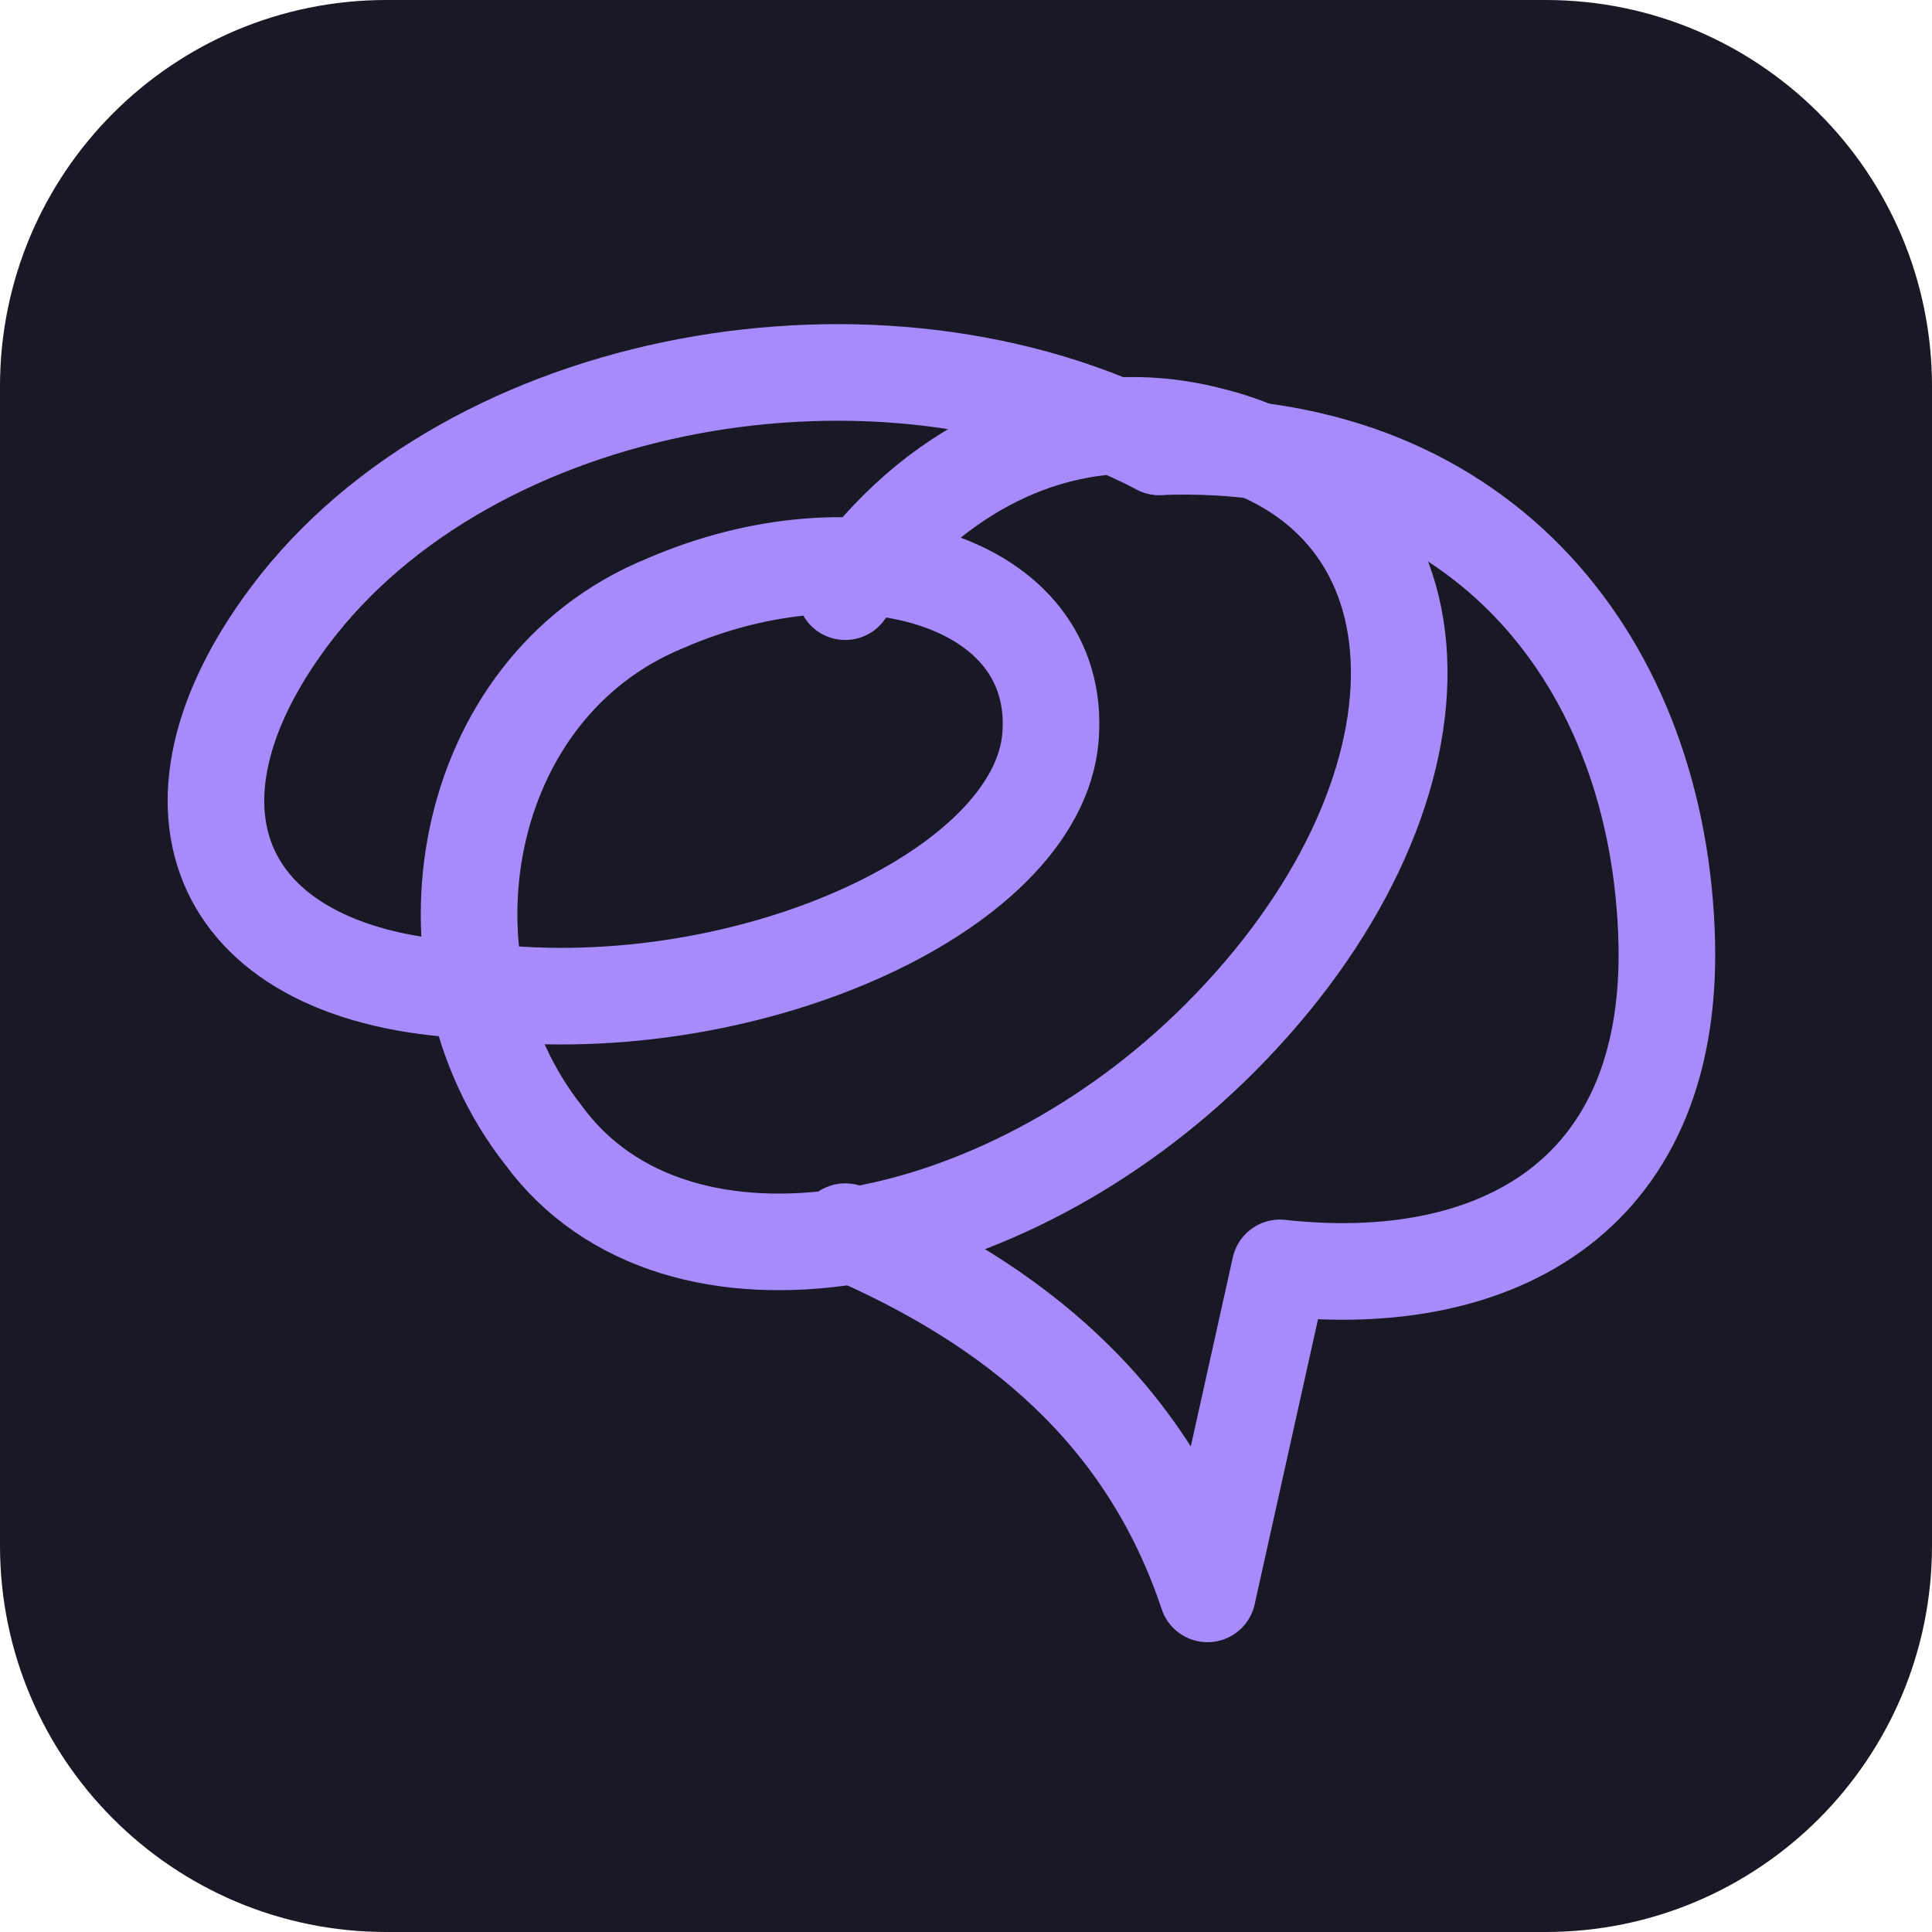
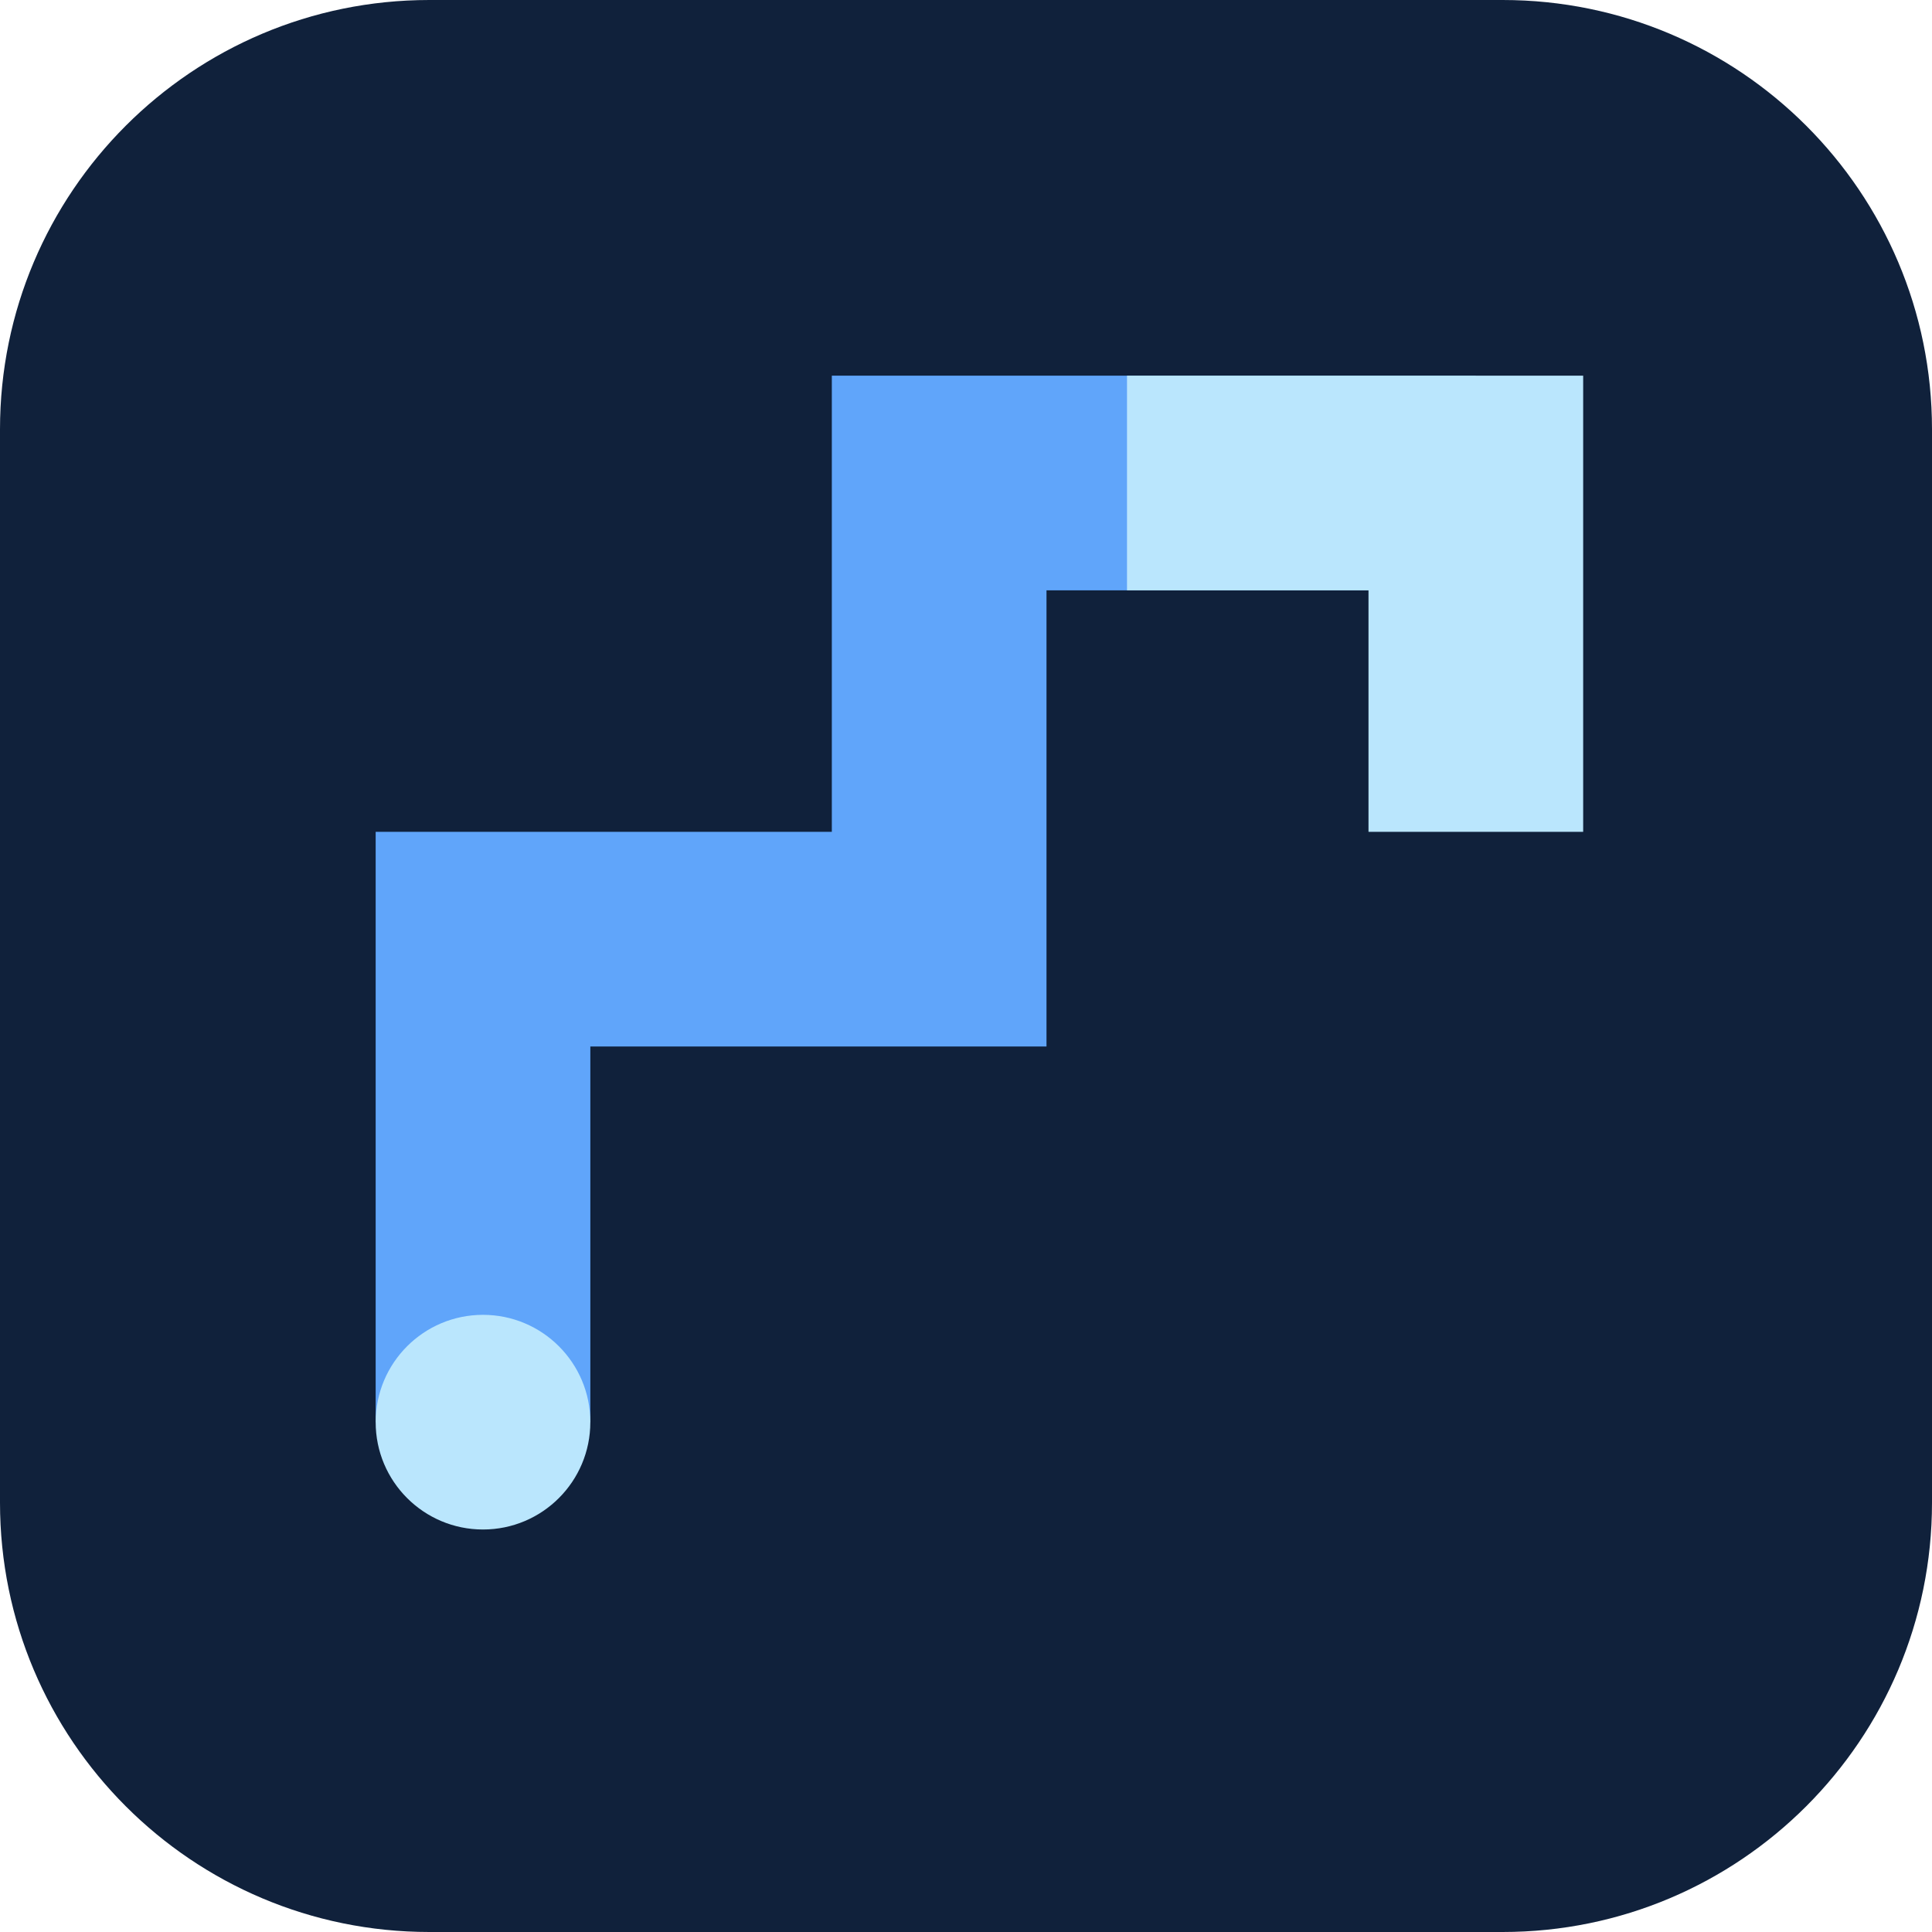
- <svg xmlns="http://www.w3.org/2000/svg" viewBox="0 0 160 160" role="img" aria-label="Sentient looping brain mark">
-   <rect width="160" height="160" rx="32" fill="#191925" />
-   <g transform="translate(5 8)" color="#A78BFA">
-     <g fill="none" stroke="currentColor" stroke-width="8" stroke-linecap="round" stroke-linejoin="round">
-       <path d="M91 29C68 17 34 23 19 43C7 59 13 73 34 74C56 77 81 66 82 53C83 40 66 35 50 42C33 49 29 72 40 86C51 101 78 96 96 78C116 58 116 33 95 28C83 25 72 31 65 41" />
-       <path d="M91 29C117 28 132 46 133 69C134 91 119 99 101 97L95 124C90 109 79 100 65 94" />
-     </g>
-   </g>
+ <svg xmlns="http://www.w3.org/2000/svg" viewBox="0 0 72 72" role="img" aria-label="NeuroLift ascending step symbol">
+   <rect width="72" height="72" rx="16" fill="#10213B" />
+   <path d="M18 53V35h17V18h20" fill="none" stroke="#60A5FA" stroke-width="8" stroke-linejoin="miter" />
+   <path d="M42 18h13v13" fill="none" stroke="#BAE6FD" stroke-width="8" />
+   <circle cx="18" cy="53" r="4" fill="#BAE6FD" />
</svg>
